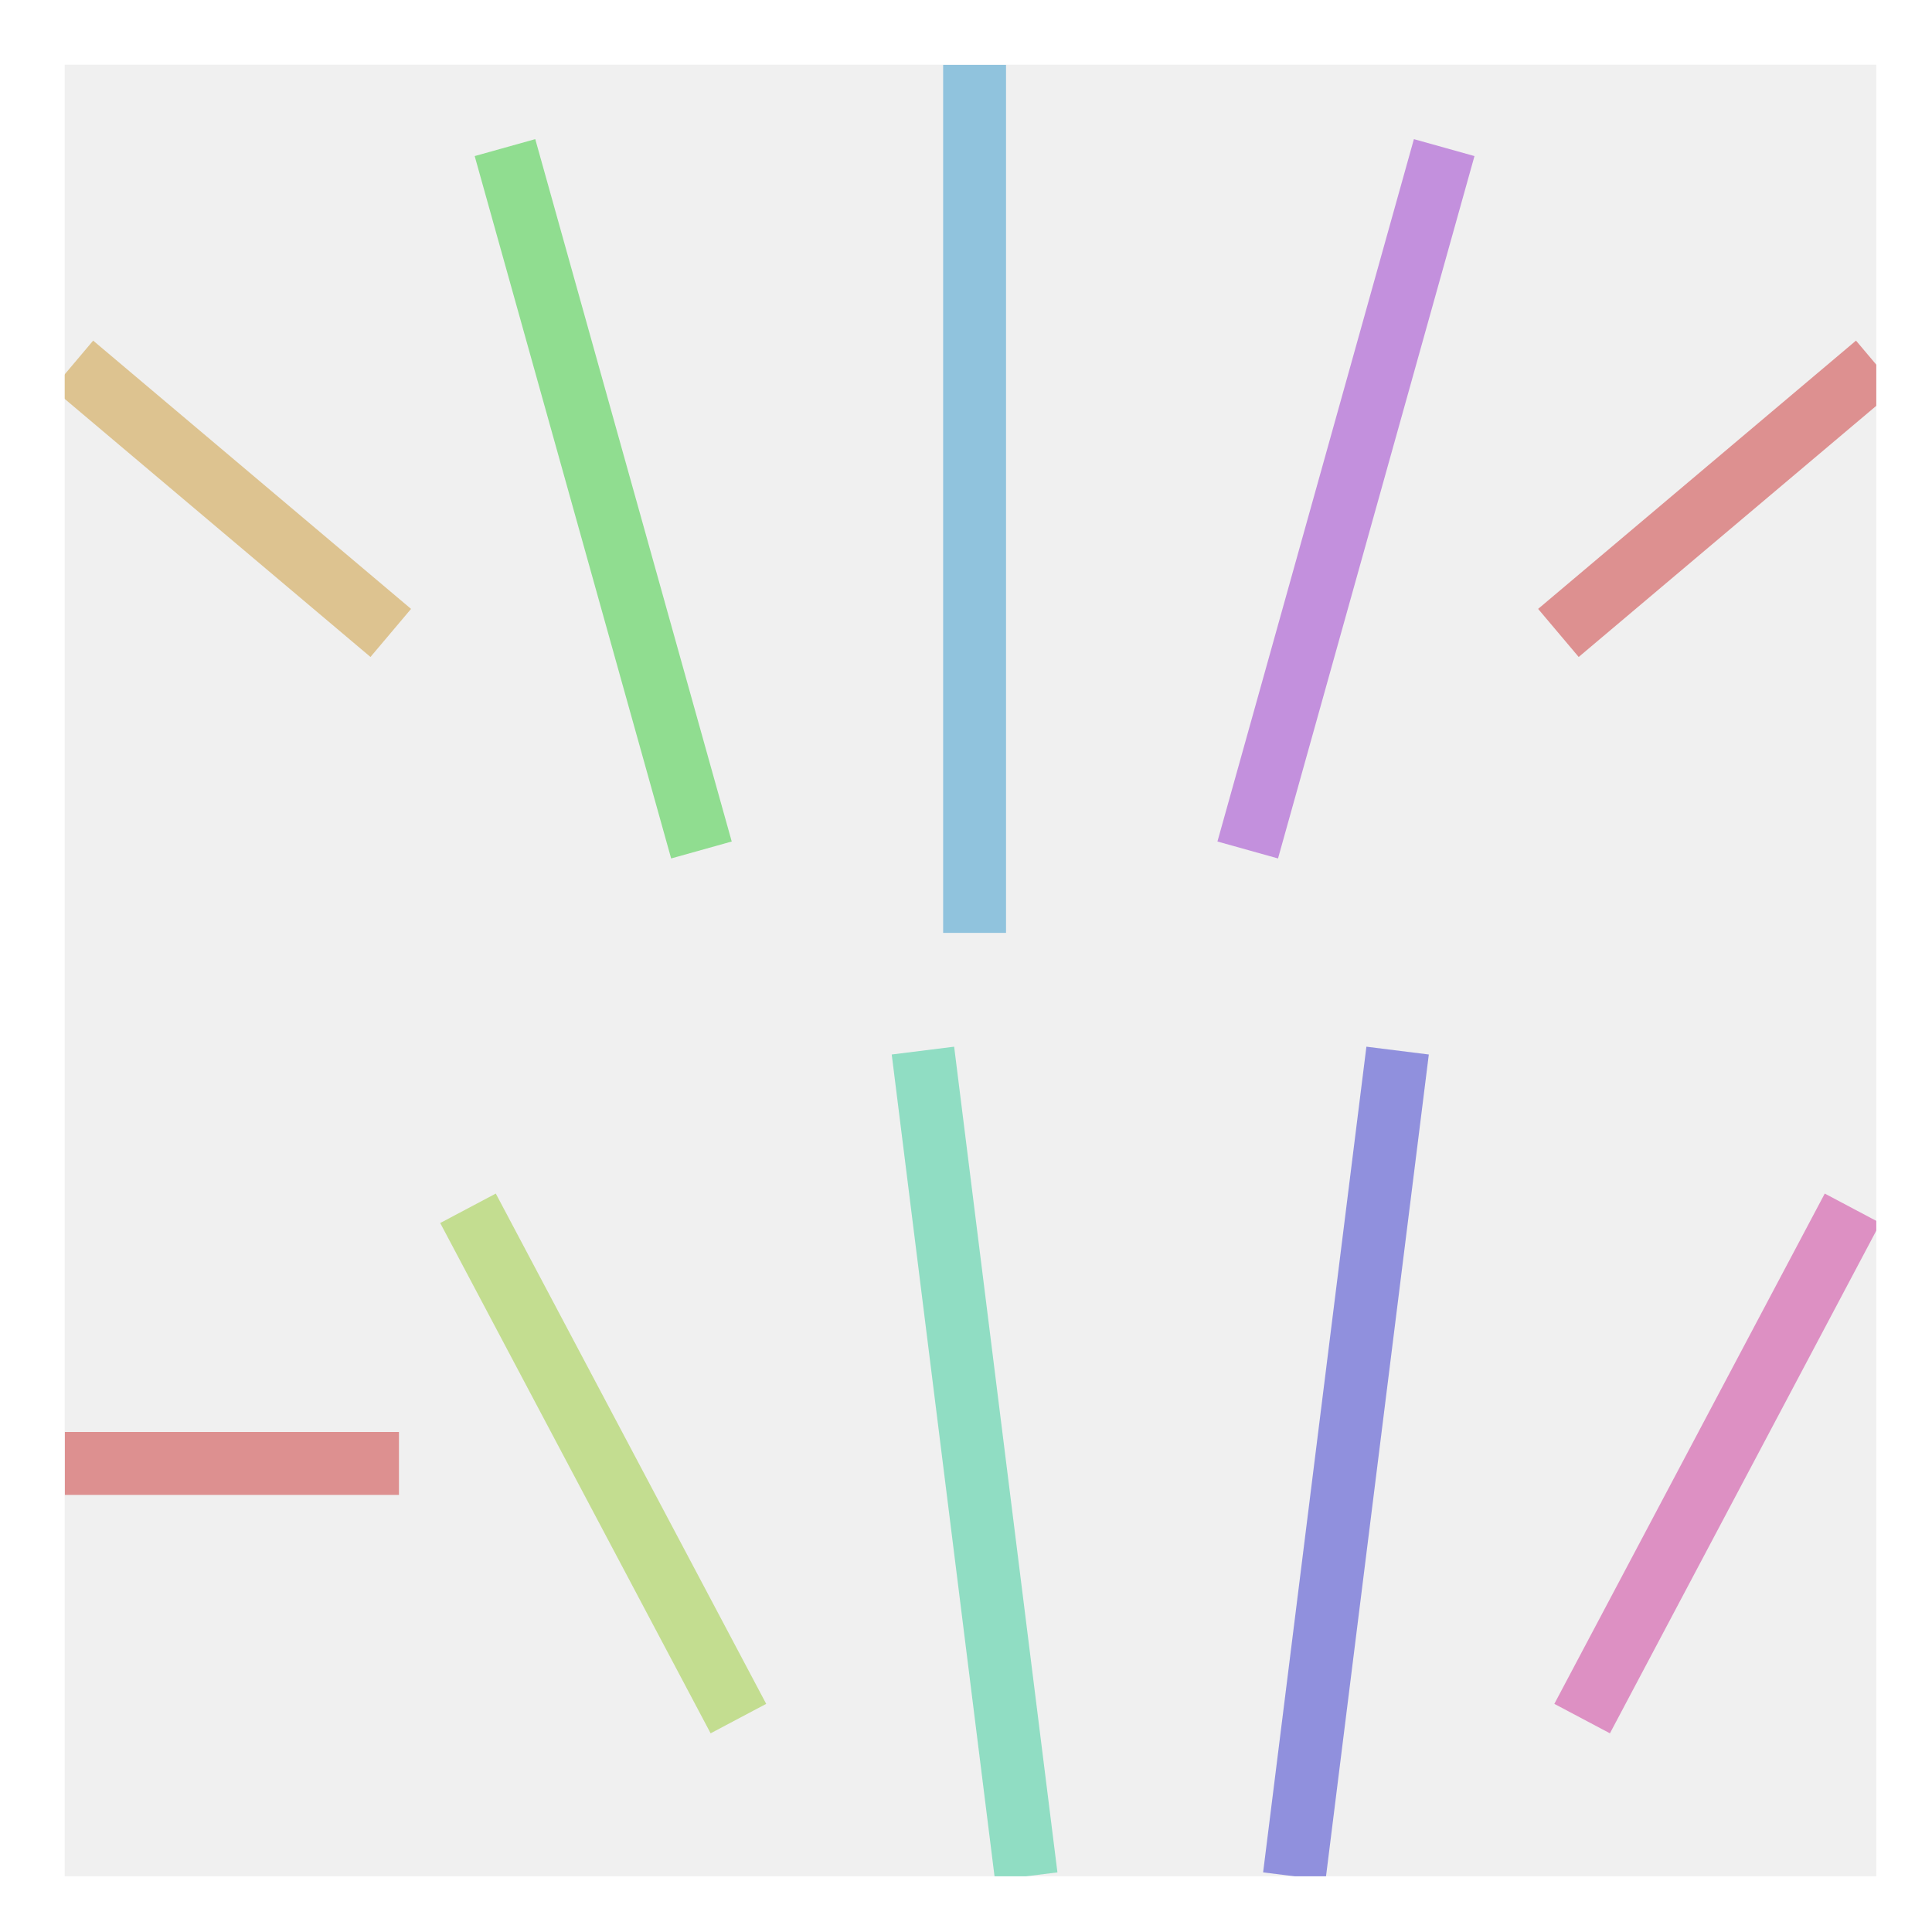
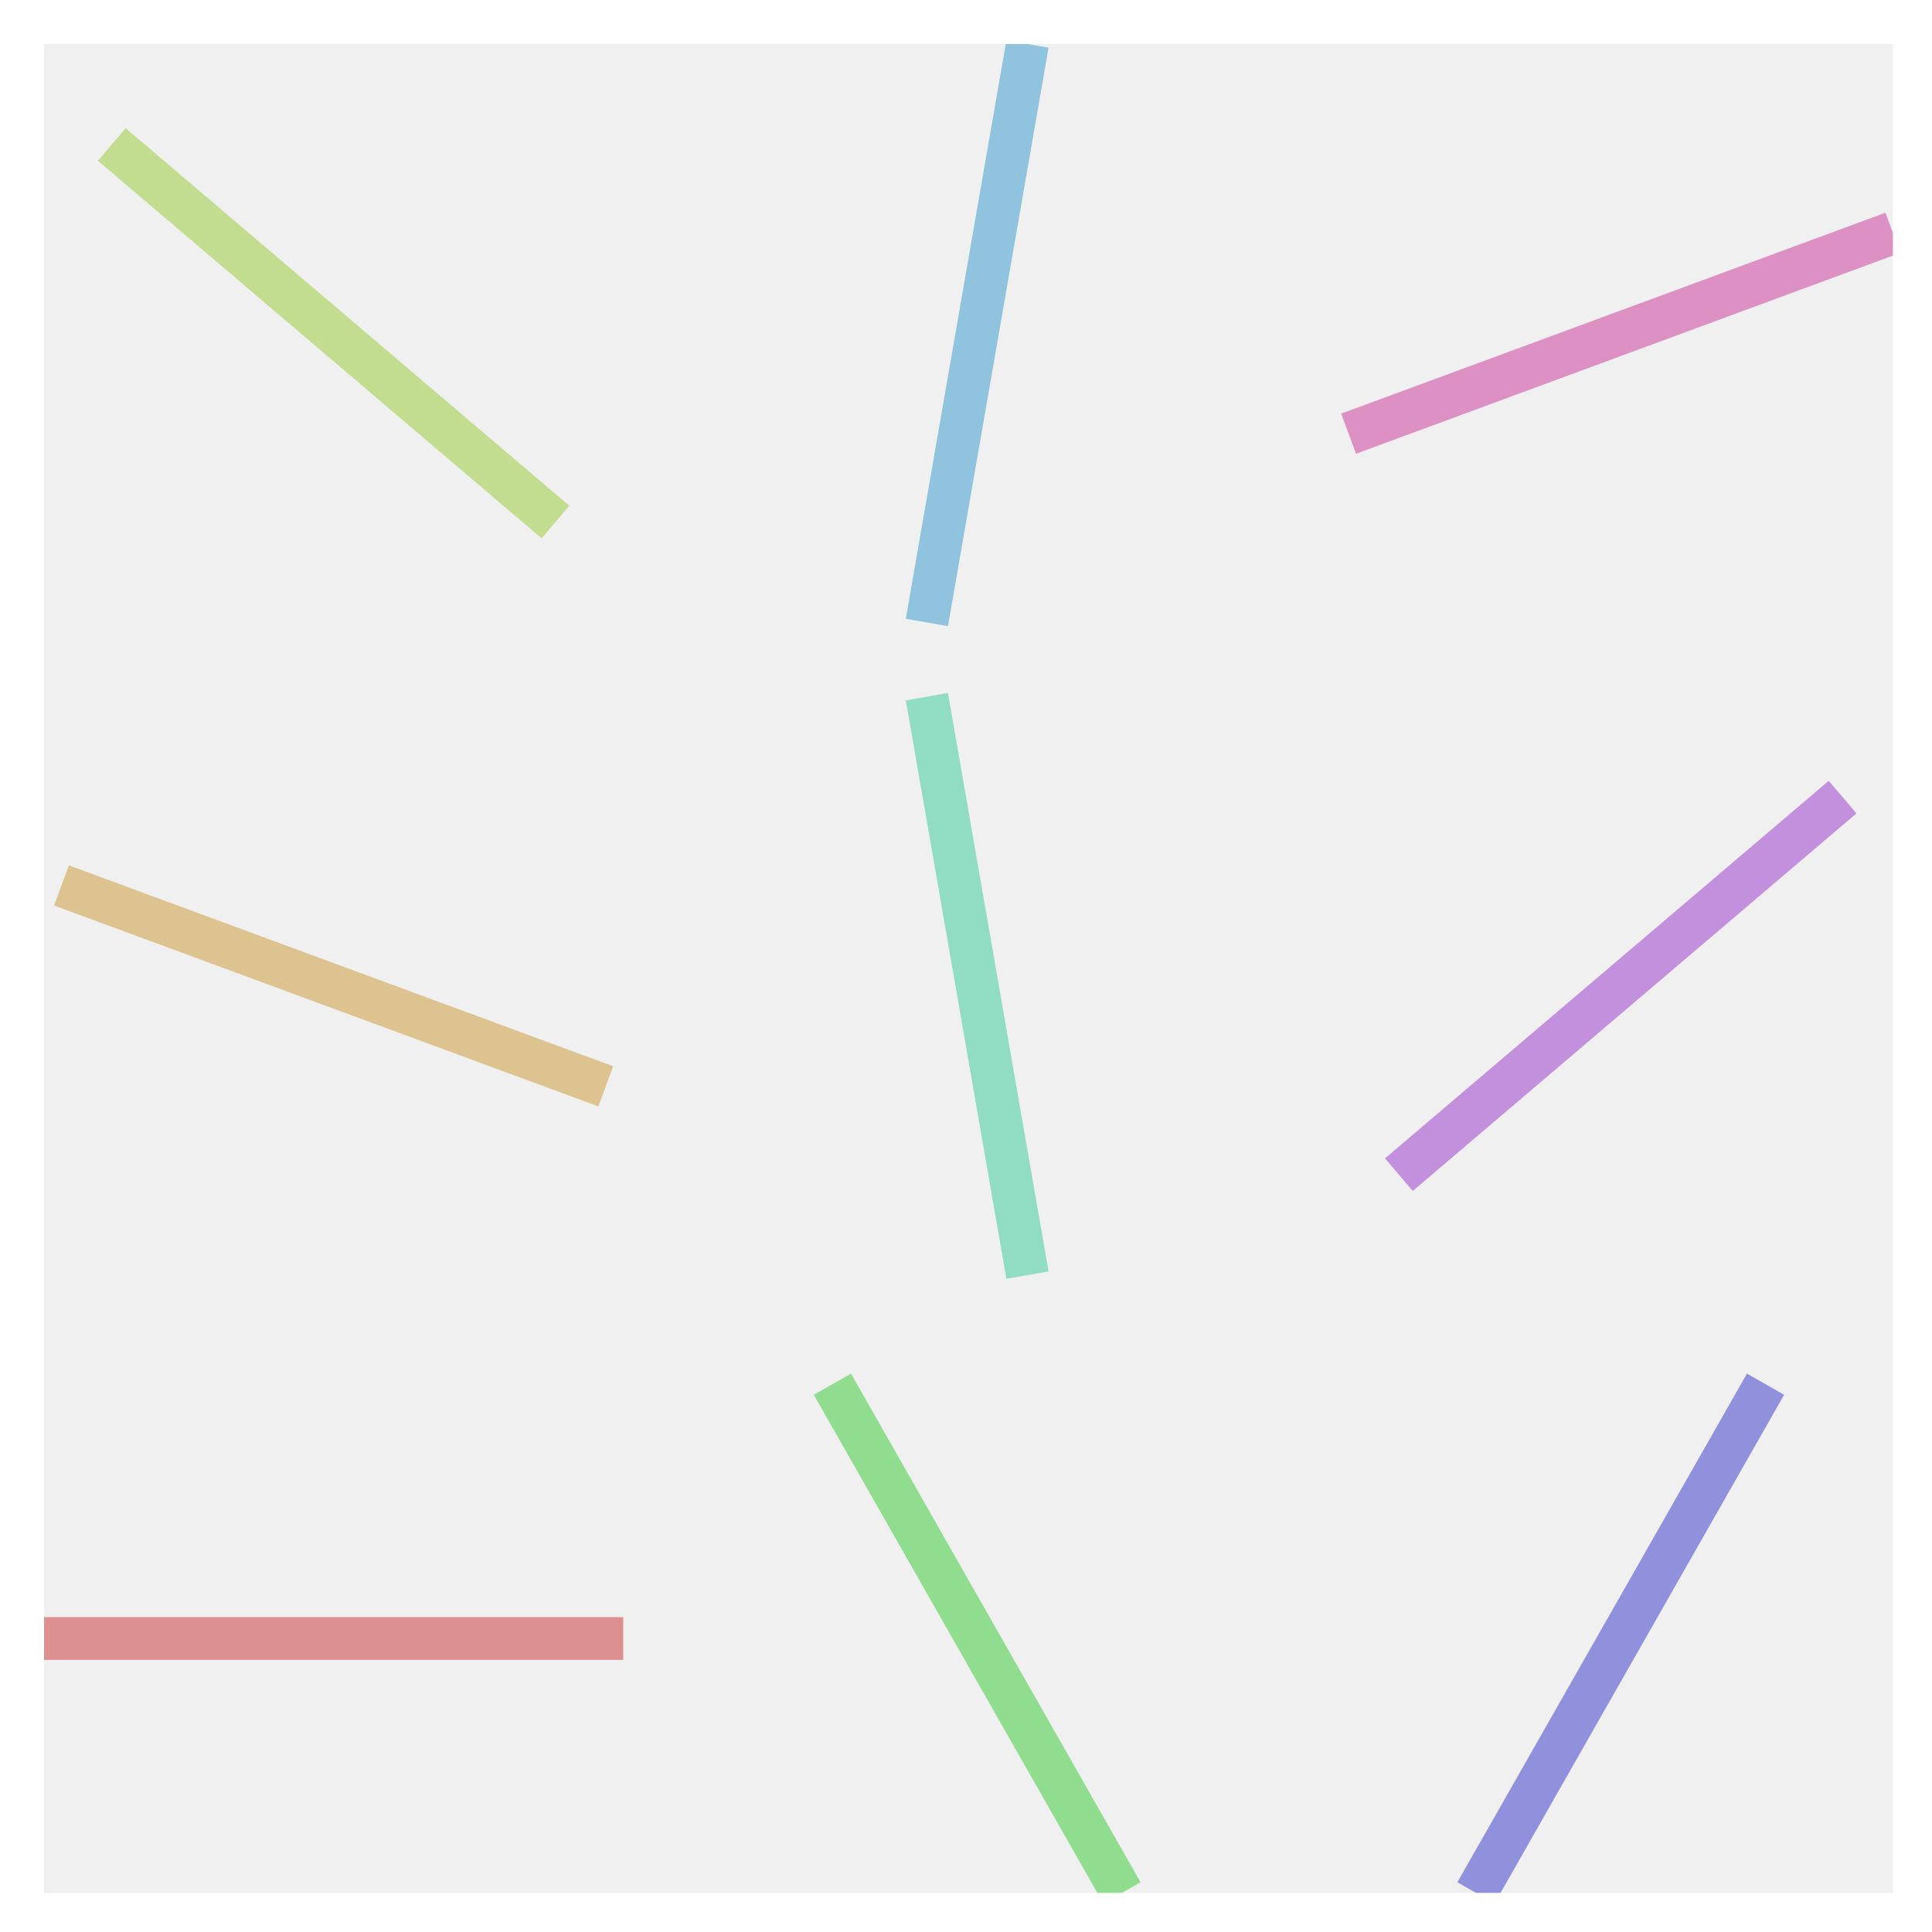
- <svg xmlns="http://www.w3.org/2000/svg" height="215pt" version="1.1" viewBox="0 0 215 215" width="215pt">
+ <svg xmlns="http://www.w3.org/2000/svg" height="316pt" version="1.1" viewBox="0 0 316 316" width="316pt">
  <defs>
    <style type="text/css">
*{stroke-linecap:butt;stroke-linejoin:round;stroke-miterlimit:100000;}
  </style>
  </defs>
  <g id="figure_1">
    <g id="patch_1">
-       <path d="M 0 216  L 216 216  L 216 0  L 0 0  z " style="fill:#ffffff;" />
+       <path d="M 0 316.8  L 316.8 316.8  L 316.8 -0  L 0 -0  z " style="fill:#ffffff;" />
    </g>
    <g id="axes_1">
      <g id="patch_2">
-         <path d="M 7.2 208.8  L 208.8 208.8  L 208.8 7.2  L 7.2 7.2  z " style="fill:#f0f0f0;" />
+         <path d="M 7.2 309.6  L 309.6 309.6  L 309.6 7.2  L 7.2 7.2  z " style="fill:#f0f0f0;" />
      </g>
      <g id="line2d_1">
-         <path clip-path="url(#pc7d1f9686c)" d="M 7.2 162.857  L 44.396 162.857  " style="fill:none;opacity:0.4;stroke:#c00000;stroke-width:7.0;" />
+         <path clip-path="url(#p873d341ef3)" d="M 7.2 268  L 101.935 268  " style="fill:none;opacity:0.4;stroke:#c00000;stroke-width:7.0;" />
      </g>
      <g id="line2d_2">
-         <path clip-path="url(#pc7d1f9686c)" d="M 8.11 40.58  L 43.486 70.435  " style="fill:none;opacity:0.4;stroke:#c08000;stroke-width:7.0;" />
+         <path clip-path="url(#p873d341ef3)" d="M 10.057 144.824  L 99.078 177.682  " style="fill:none;opacity:0.4;stroke:#c08000;stroke-width:7.0;" />
      </g>
      <g id="line2d_3">
-         <path clip-path="url(#pc7d1f9686c)" d="M 52.081 134.463  L 82.173 191.251  " style="fill:none;opacity:0.4;stroke:#80c000;stroke-width:7.0;" />
+         <path clip-path="url(#p873d341ef3)" d="M 18.282 23.629  L 90.853 85.383  " style="fill:none;opacity:0.4;stroke:#80c000;stroke-width:7.0;" />
      </g>
      <g id="line2d_4">
-         <path clip-path="url(#pc7d1f9686c)" d="M 56.195 16.426  L 78.058 94.589  " style="fill:none;opacity:0.4;stroke:#00c000;stroke-width:7.0;" />
+         <path clip-path="url(#p873d341ef3)" d="M 136.145 226.399  L 183.512 309.6  " style="fill:none;opacity:0.4;stroke:#00c000;stroke-width:7.0;" />
      </g>
      <g id="line2d_5">
-         <path clip-path="url(#pc7d1f9686c)" d="M 102.708 116.914  L 114.202 208.8  " style="fill:none;opacity:0.4;stroke:#00c07f;stroke-width:7.0;" />
+         <path clip-path="url(#p873d341ef3)" d="M 151.603 113.947  L 168.054 208.559  " style="fill:none;opacity:0.4;stroke:#00c07f;stroke-width:7.0;" />
      </g>
      <g id="line2d_6">
-         <path clip-path="url(#pc7d1f9686c)" d="M 108.455 7.2  L 108.455 103.815  " style="fill:none;opacity:0.4;stroke:#007fc0;stroke-width:7.0;" />
+         <path clip-path="url(#p873d341ef3)" d="M 168.054 7.2  L 151.603 101.812  " style="fill:none;opacity:0.4;stroke:#007fc0;stroke-width:7.0;" />
      </g>
      <g id="line2d_7">
-         <path clip-path="url(#pc7d1f9686c)" d="M 155.531 116.914  L 144.037 208.8  " style="fill:none;opacity:0.4;stroke:#0000c0;stroke-width:7.0;" />
+         <path clip-path="url(#p873d341ef3)" d="M 288.773 226.399  L 241.405 309.6  " style="fill:none;opacity:0.4;stroke:#0000c0;stroke-width:7.0;" />
      </g>
      <g id="line2d_8">
-         <path clip-path="url(#pc7d1f9686c)" d="M 160.715 16.426  L 138.852 94.589  " style="fill:none;opacity:0.4;stroke:#8000c0;stroke-width:7.0;" />
+         <path clip-path="url(#p873d341ef3)" d="M 301.375 130.376  L 228.804 192.13  " style="fill:none;opacity:0.4;stroke:#8000c0;stroke-width:7.0;" />
      </g>
      <g id="line2d_9">
-         <path clip-path="url(#pc7d1f9686c)" d="M 206.158 134.463  L 176.066 191.251  " style="fill:none;opacity:0.4;stroke:#c00080;stroke-width:7.0;" />
-       </g>
-       <g id="line2d_10">
-         <path clip-path="url(#pc7d1f9686c)" d="M 208.8 40.58  L 173.425 70.435  " style="fill:none;opacity:0.4;stroke:#c00000;stroke-width:7.0;" />
+         <path clip-path="url(#p873d341ef3)" d="M 309.6 38.077  L 220.578 70.936  " style="fill:none;opacity:0.4;stroke:#c00080;stroke-width:7.0;" />
      </g>
    </g>
  </g>
  <defs>
-     <clipPath id="pc7d1f9686c">
-       <rect height="201.6" width="201.6" x="7.2" y="7.2" />
+     <clipPath id="p873d341ef3">
+       <rect height="302.4" width="302.4" x="7.2" y="7.2" />
    </clipPath>
  </defs>
</svg>
